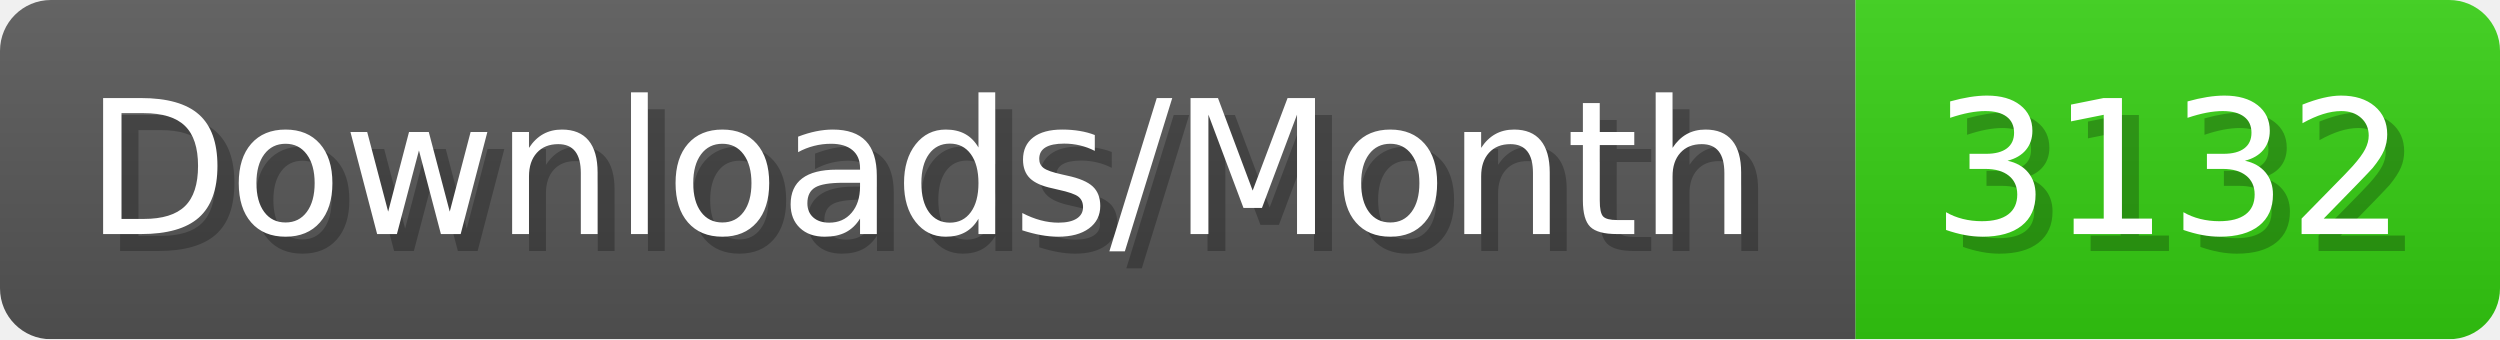
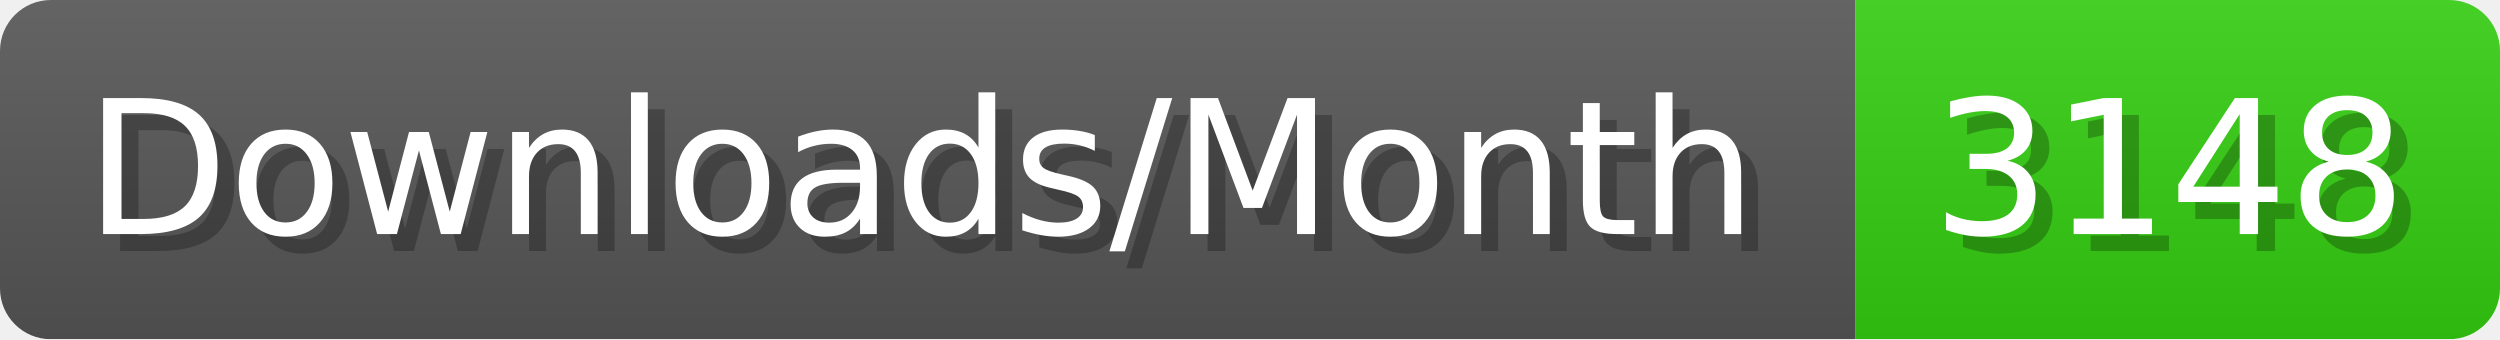
- <svg xmlns="http://www.w3.org/2000/svg" width="147.4" height="20" viewBox="0 0 1474 200" role="img" aria-label="Downloads/Month: 3132">
+ <svg xmlns="http://www.w3.org/2000/svg" width="147.4" height="20" viewBox="0 0 1474 200" role="img" aria-label="Downloads/Month: 3148">
  <linearGradient id="YlXUI" x2="0" y2="100%">
    <stop offset="0" stop-opacity=".1" stop-color="#EEE" />
    <stop offset="1" stop-opacity=".1" />
  </linearGradient>
  <mask id="JHhop">
    <rect width="1474" height="200" rx="30" fill="#FFF" />
  </mask>
  <g mask="url(#JHhop)">
    <rect width="1094" height="200" fill="#555" />
    <rect width="380" height="200" fill="#3C1" x="1094" />
    <rect width="1474" height="200" fill="url(#YlXUI)" />
  </g>
  <g aria-hidden="true" fill="#fff" text-anchor="start" font-family="Verdana,DejaVu Sans,sans-serif" font-size="110">
    <text x="60" y="148" textLength="994" fill="#000" opacity="0.25">Downloads/Month</text>
    <text x="50" y="138" textLength="994">Downloads/Month</text>
-     <text x="1149" y="148" textLength="280" fill="#000" opacity="0.25">3132</text>
-     <text x="1139" y="138" textLength="280">3132</text>
+     <text x="1149" y="148" textLength="280" fill="#000" opacity="0.25">3148</text>
+     <text x="1139" y="138" textLength="280">3148</text>
  </g>
</svg>
